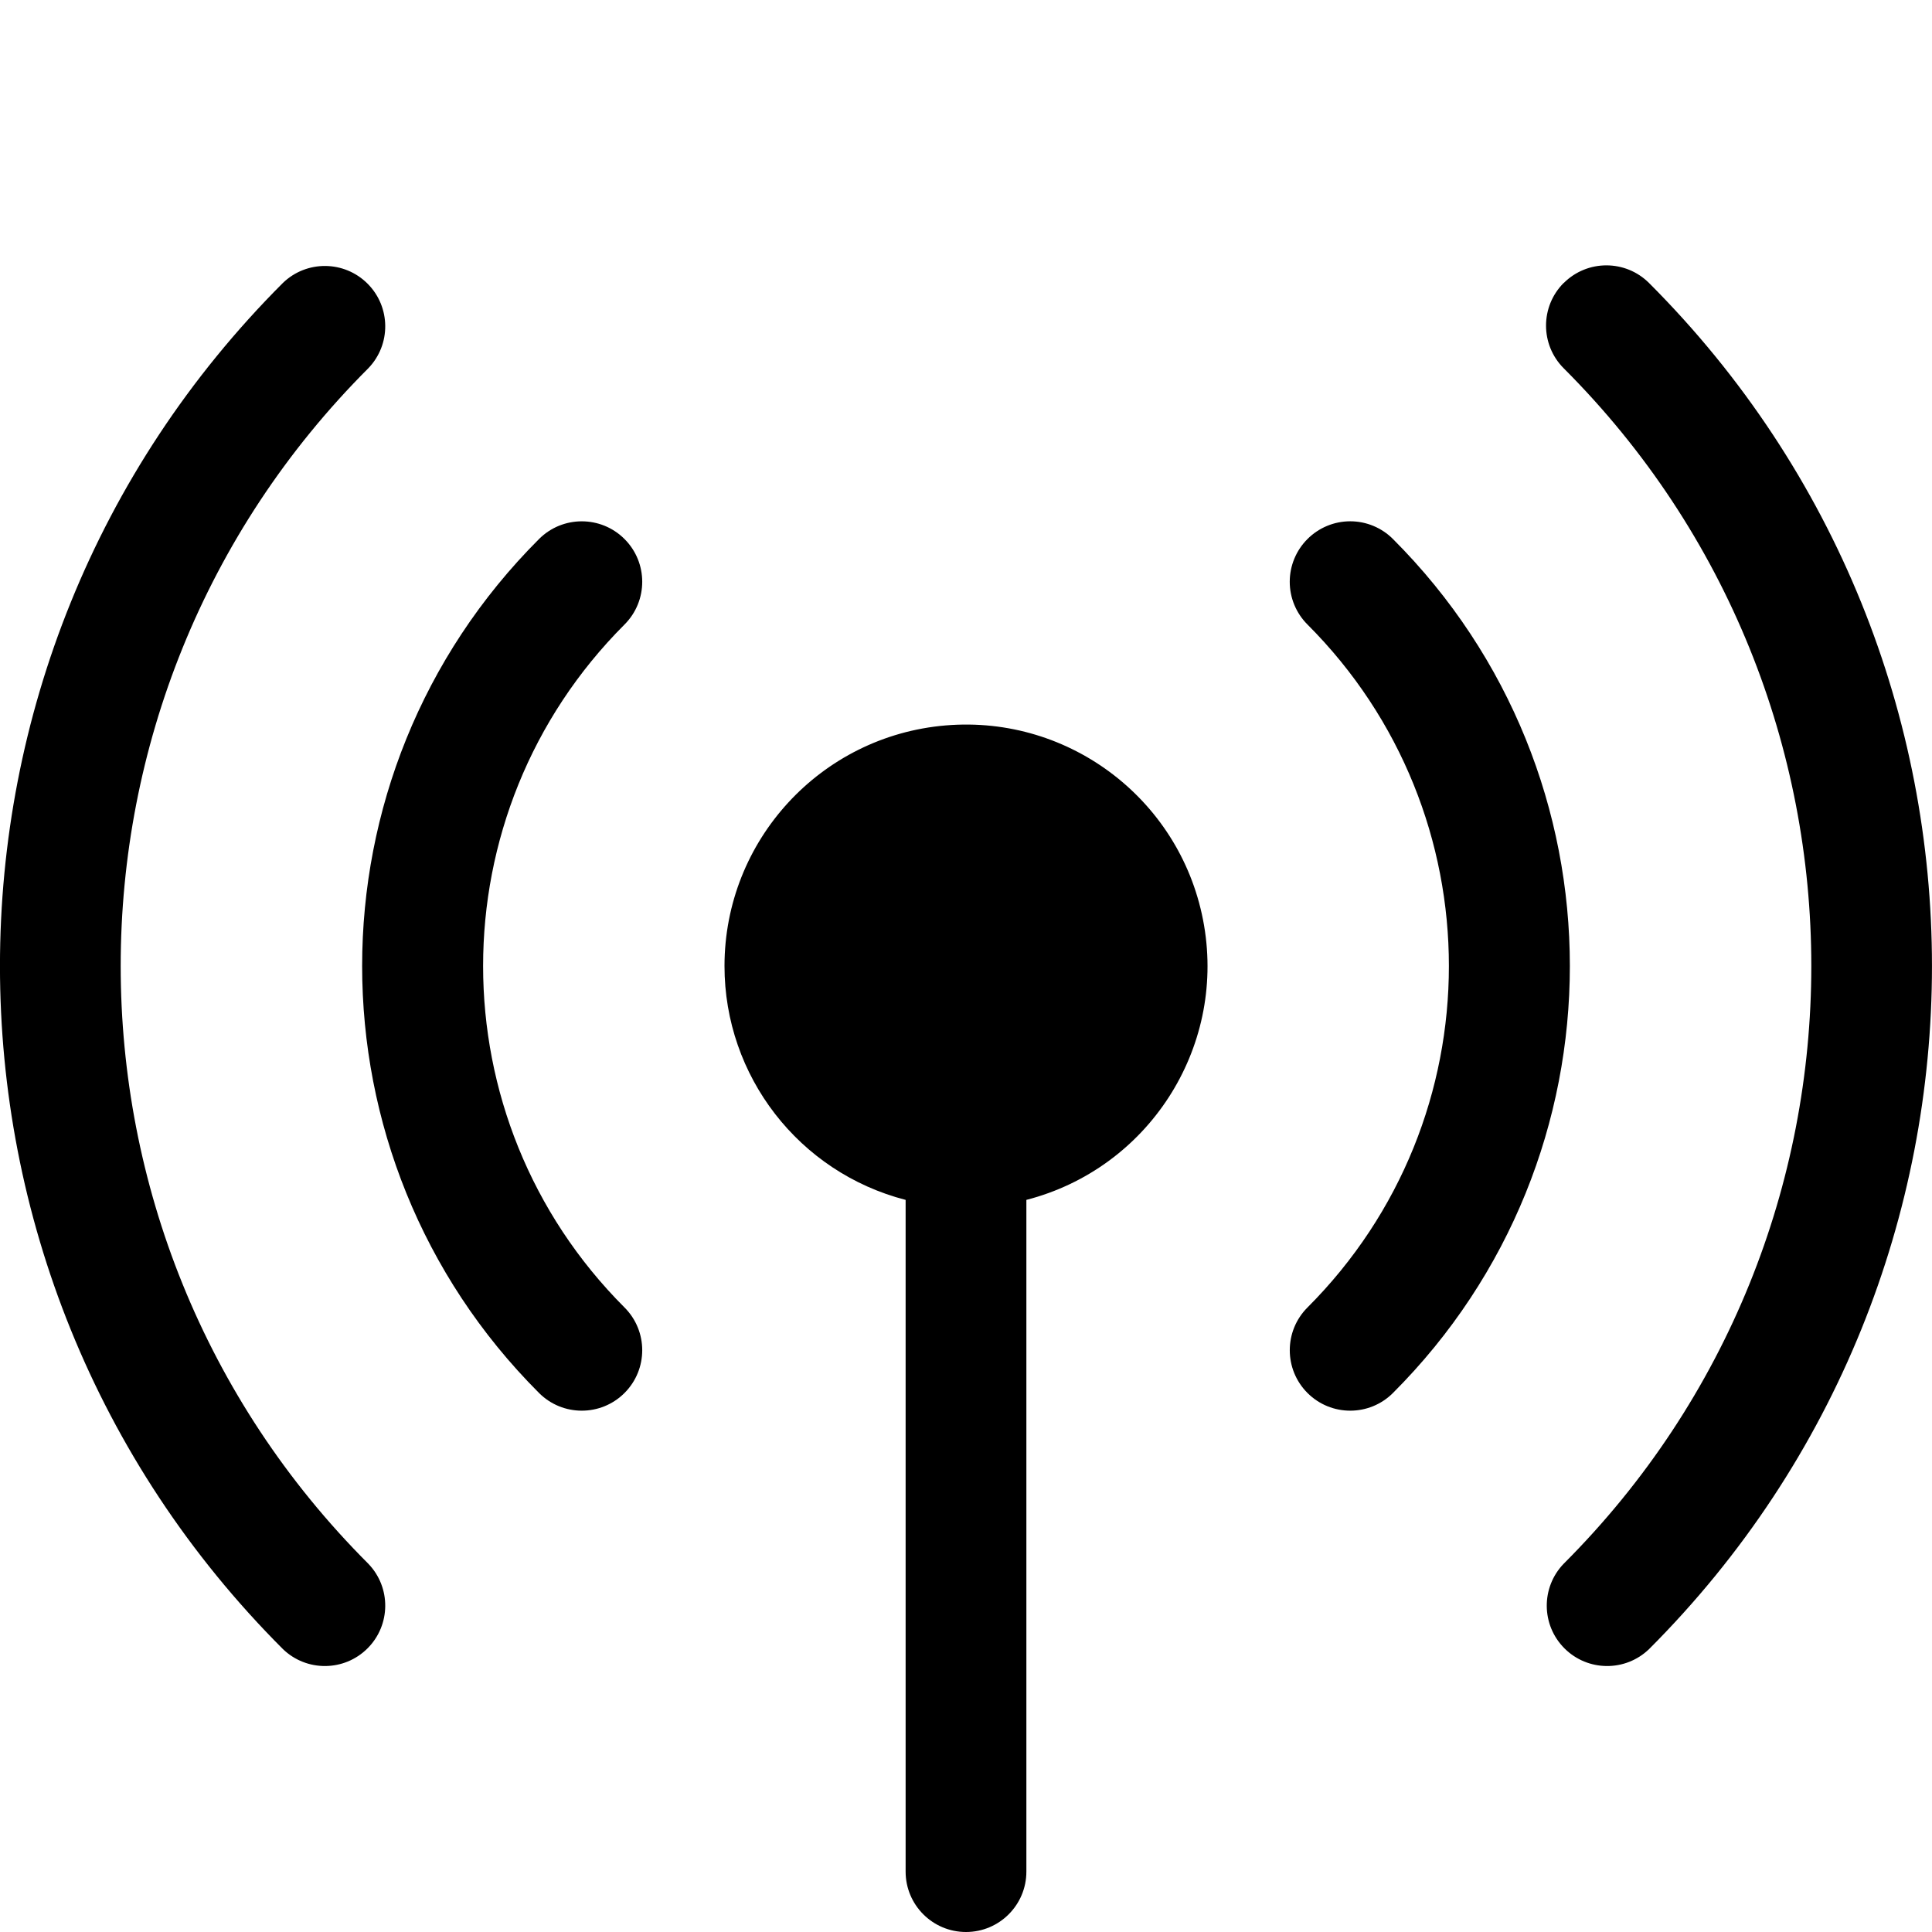
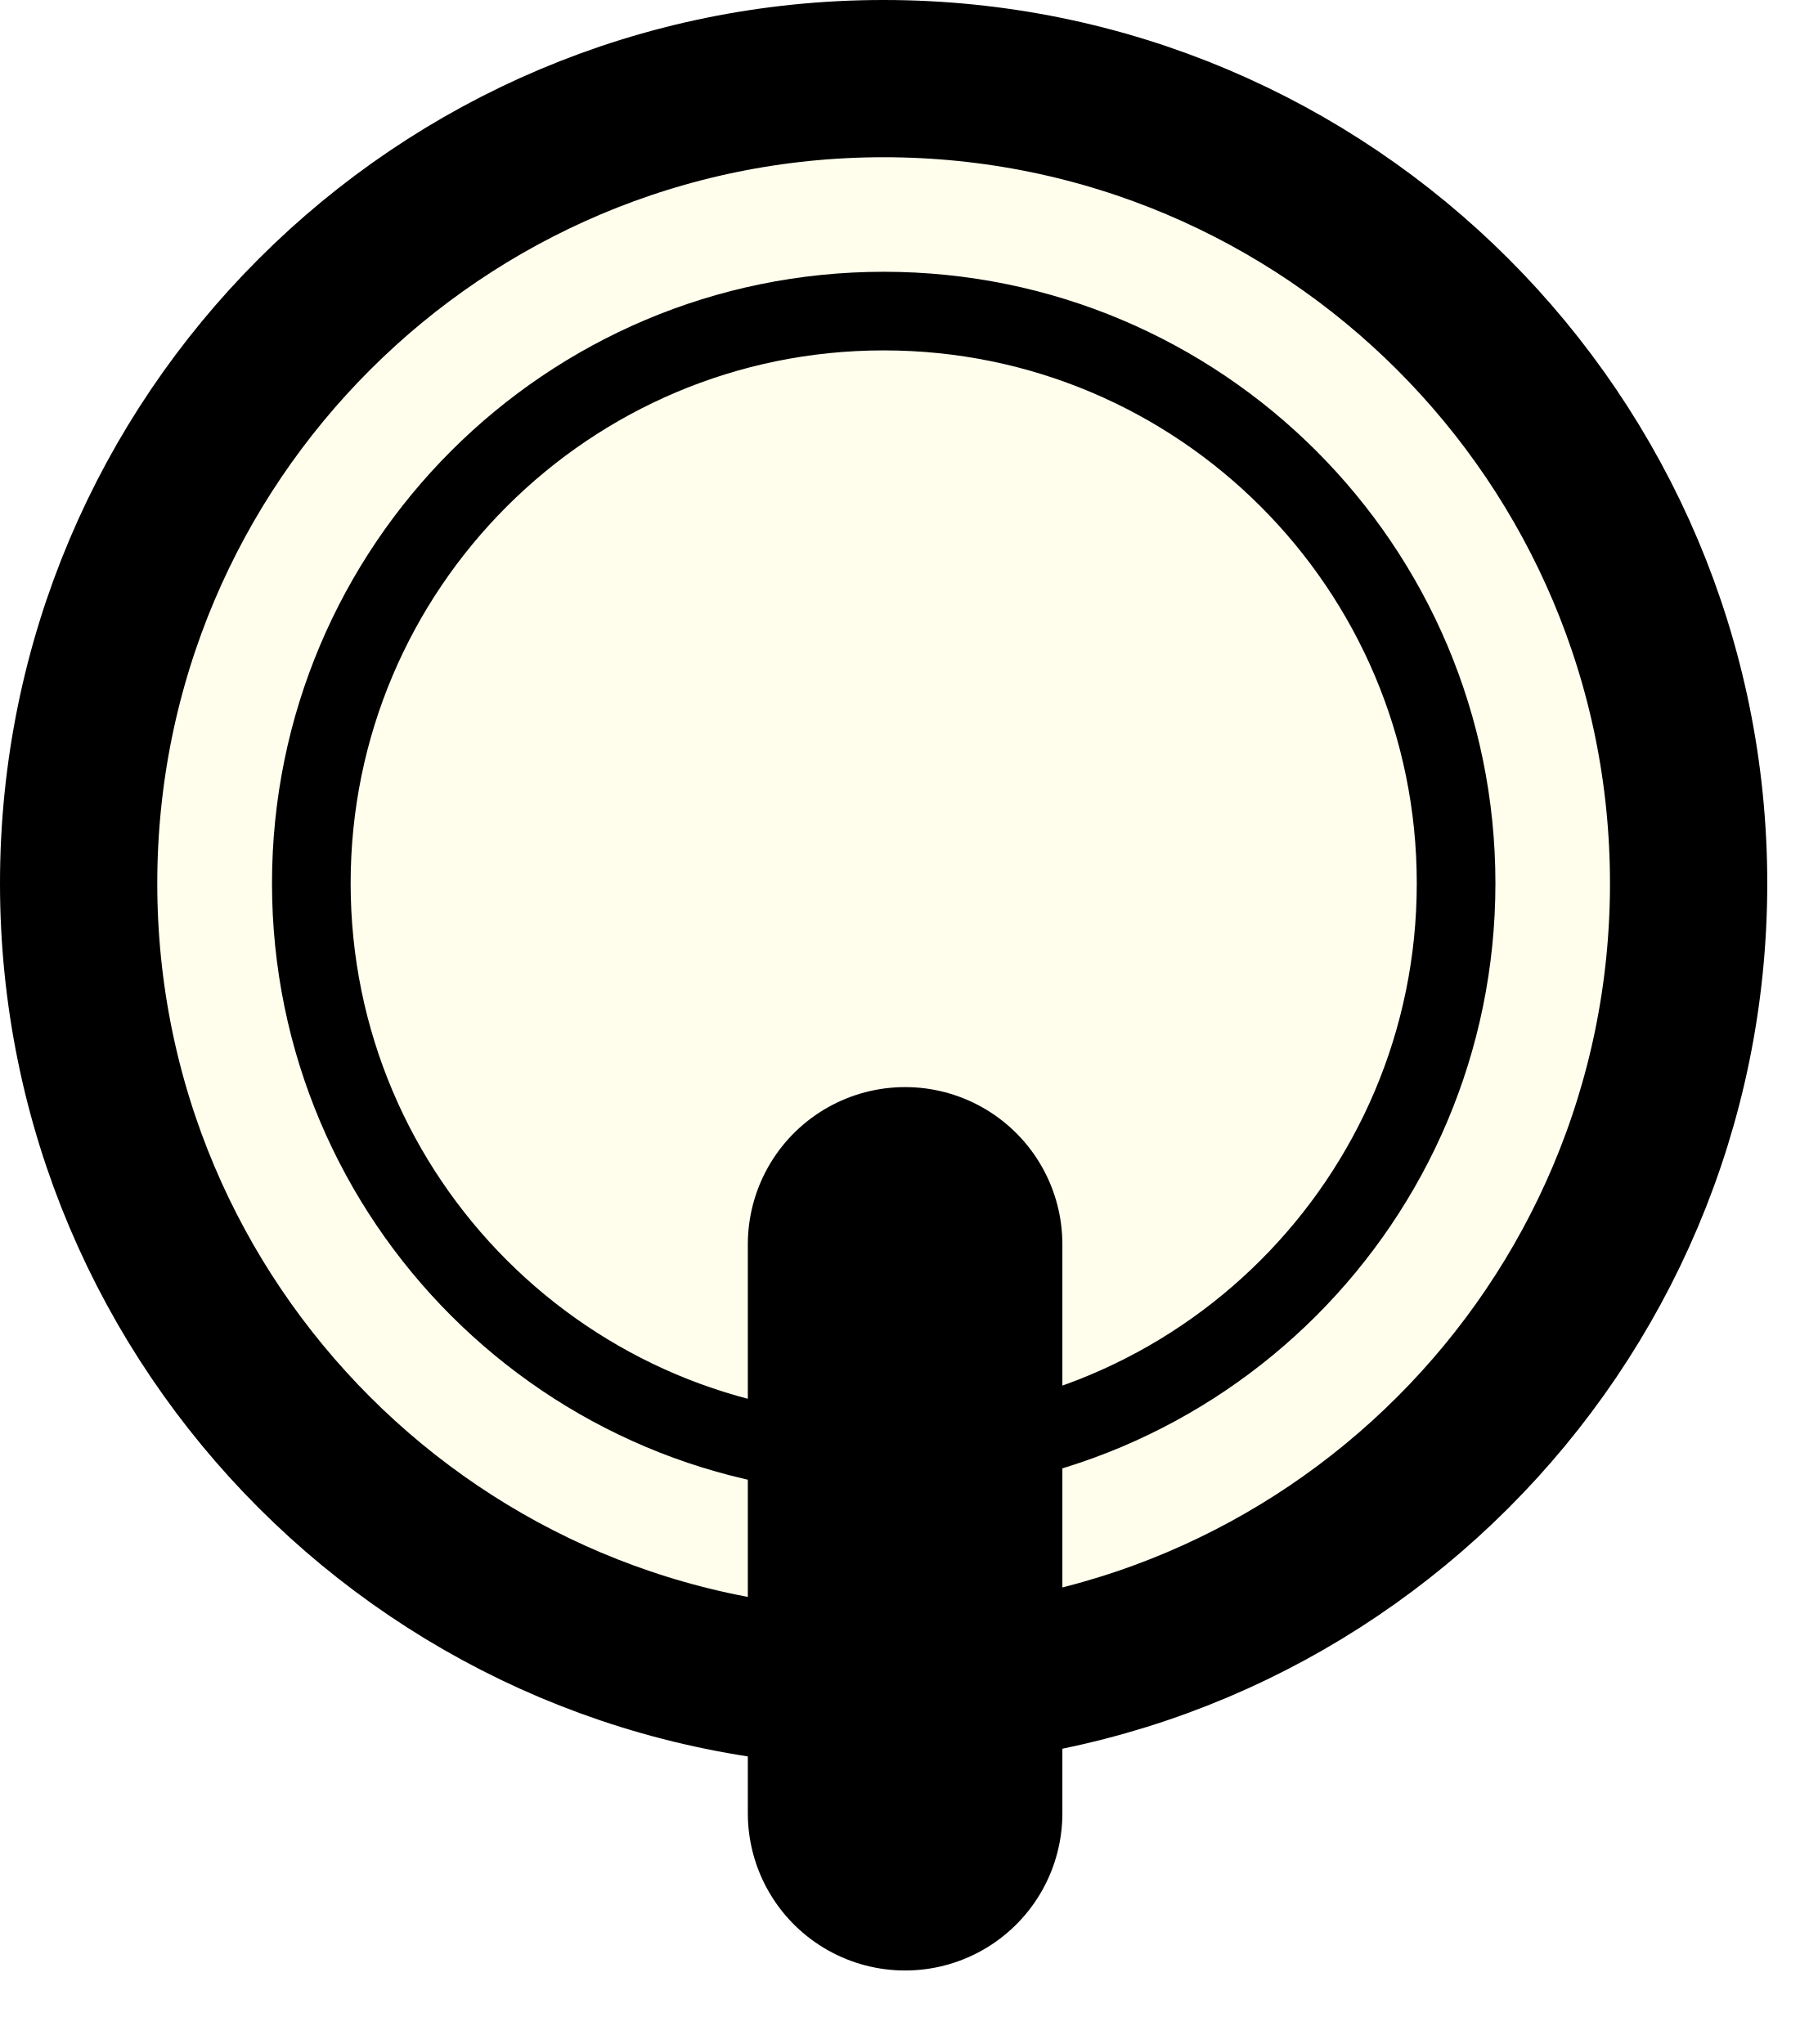
- <svg xmlns="http://www.w3.org/2000/svg" width="16" height="16" fill="currentColor" class="bi bi-broadcast-pin" viewBox="0 0 16 16">
-   <path d="M3.05 3.05a7 7 0 0 0 0 9.9.5.5 0 0 1-.707.707 8 8 0 0 1 0-11.314.5.5 0 0 1 .707.707m2.122 2.122a4 4 0 0 0 0 5.656.5.5 0 1 1-.708.708 5 5 0 0 1 0-7.072.5.5 0 0 1 .708.708m5.656-.708a.5.5 0 0 1 .708 0 5 5 0 0 1 0 7.072.5.5 0 1 1-.708-.708 4 4 0 0 0 0-5.656.5.5 0 0 1 0-.708m2.122-2.12a.5.5 0 0 1 .707 0 8 8 0 0 1 0 11.313.5.5 0 0 1-.707-.707 7 7 0 0 0 0-9.9.5.5 0 0 1 0-.707zM6 8a2 2 0 1 1 2.5 1.937V15.5a.5.5 0 0 1-1 0V9.937A2 2 0 0 1 6 8" />
+ <svg xmlns="http://www.w3.org/2000/svg" width="23" height="26" viewBox="0 0 23 26" fill="none">
+   <circle cx="11.237" cy="11.237" r="10.237" fill="#FFFEED" stroke="black" stroke-width="2" />
+   <circle cx="11.238" cy="10.37" r="2.593" fill="#FFFEED" />
+   <circle cx="11.238" cy="11.236" r="7.279" fill="#FFFEED" stroke="black" />
+   <line x1="11.51" y1="15.828" x2="11.51" y2="23.065" stroke="black" stroke-width="4" stroke-linecap="round" />
</svg>
